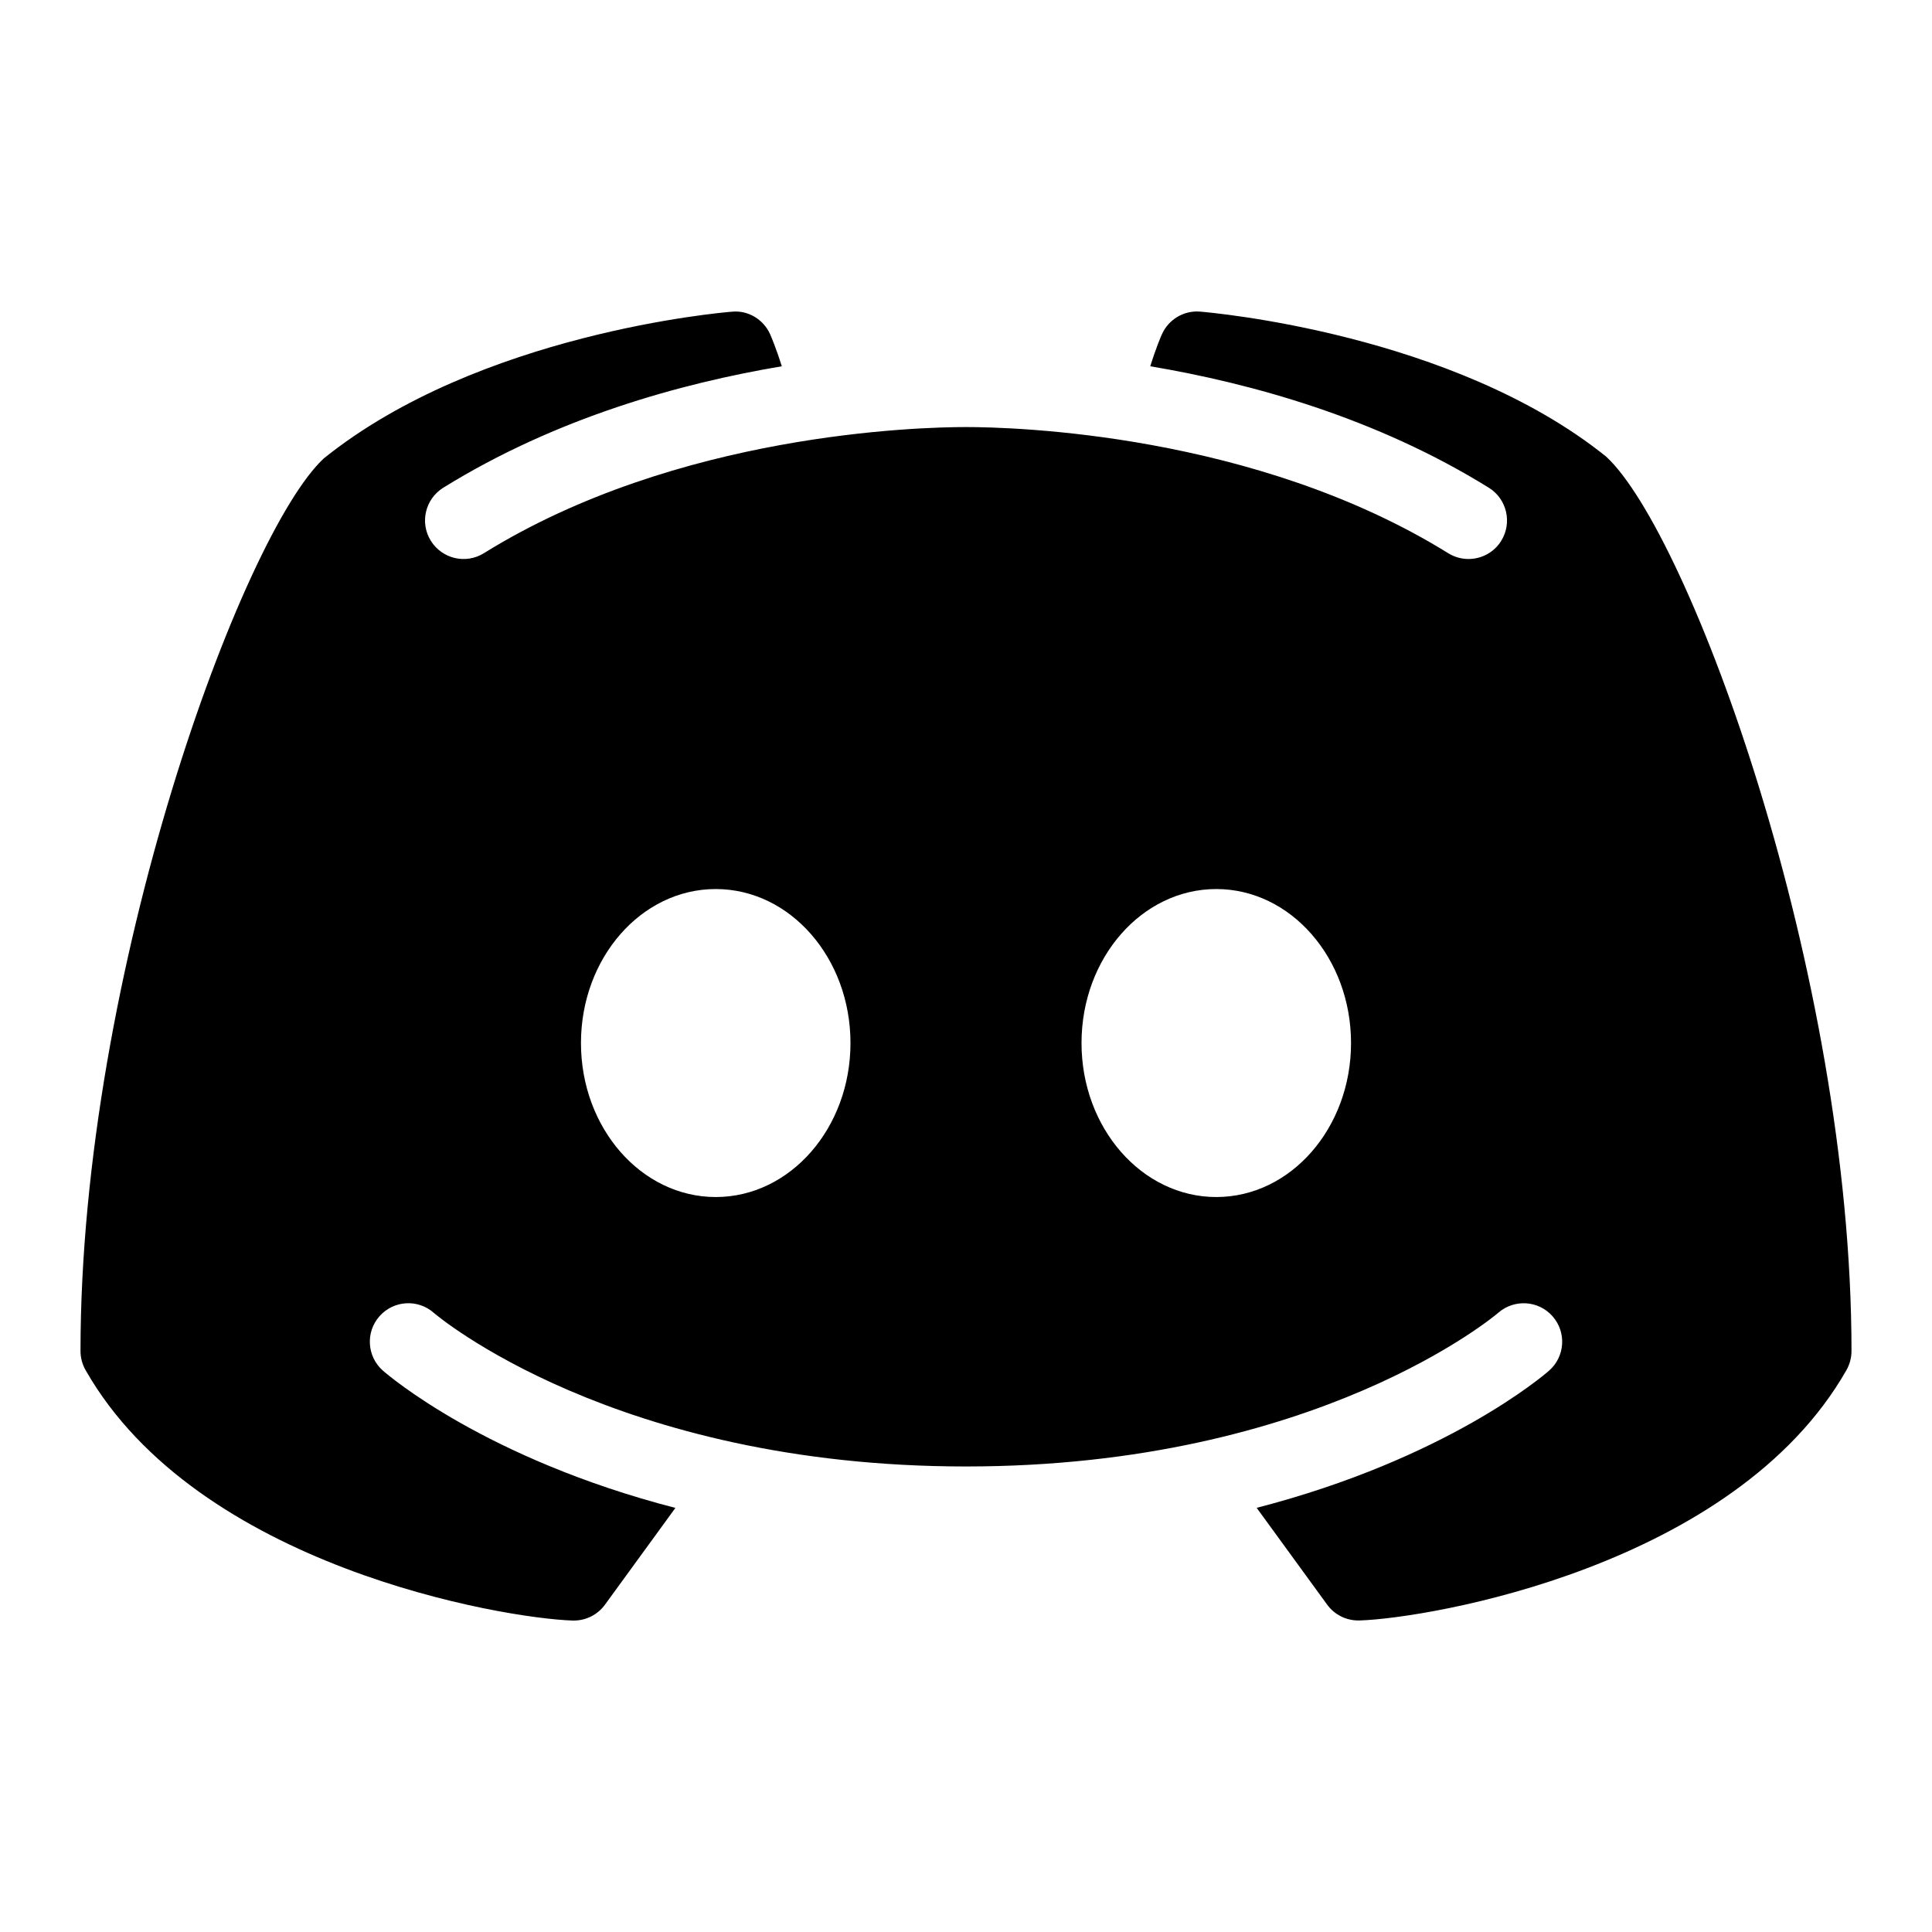
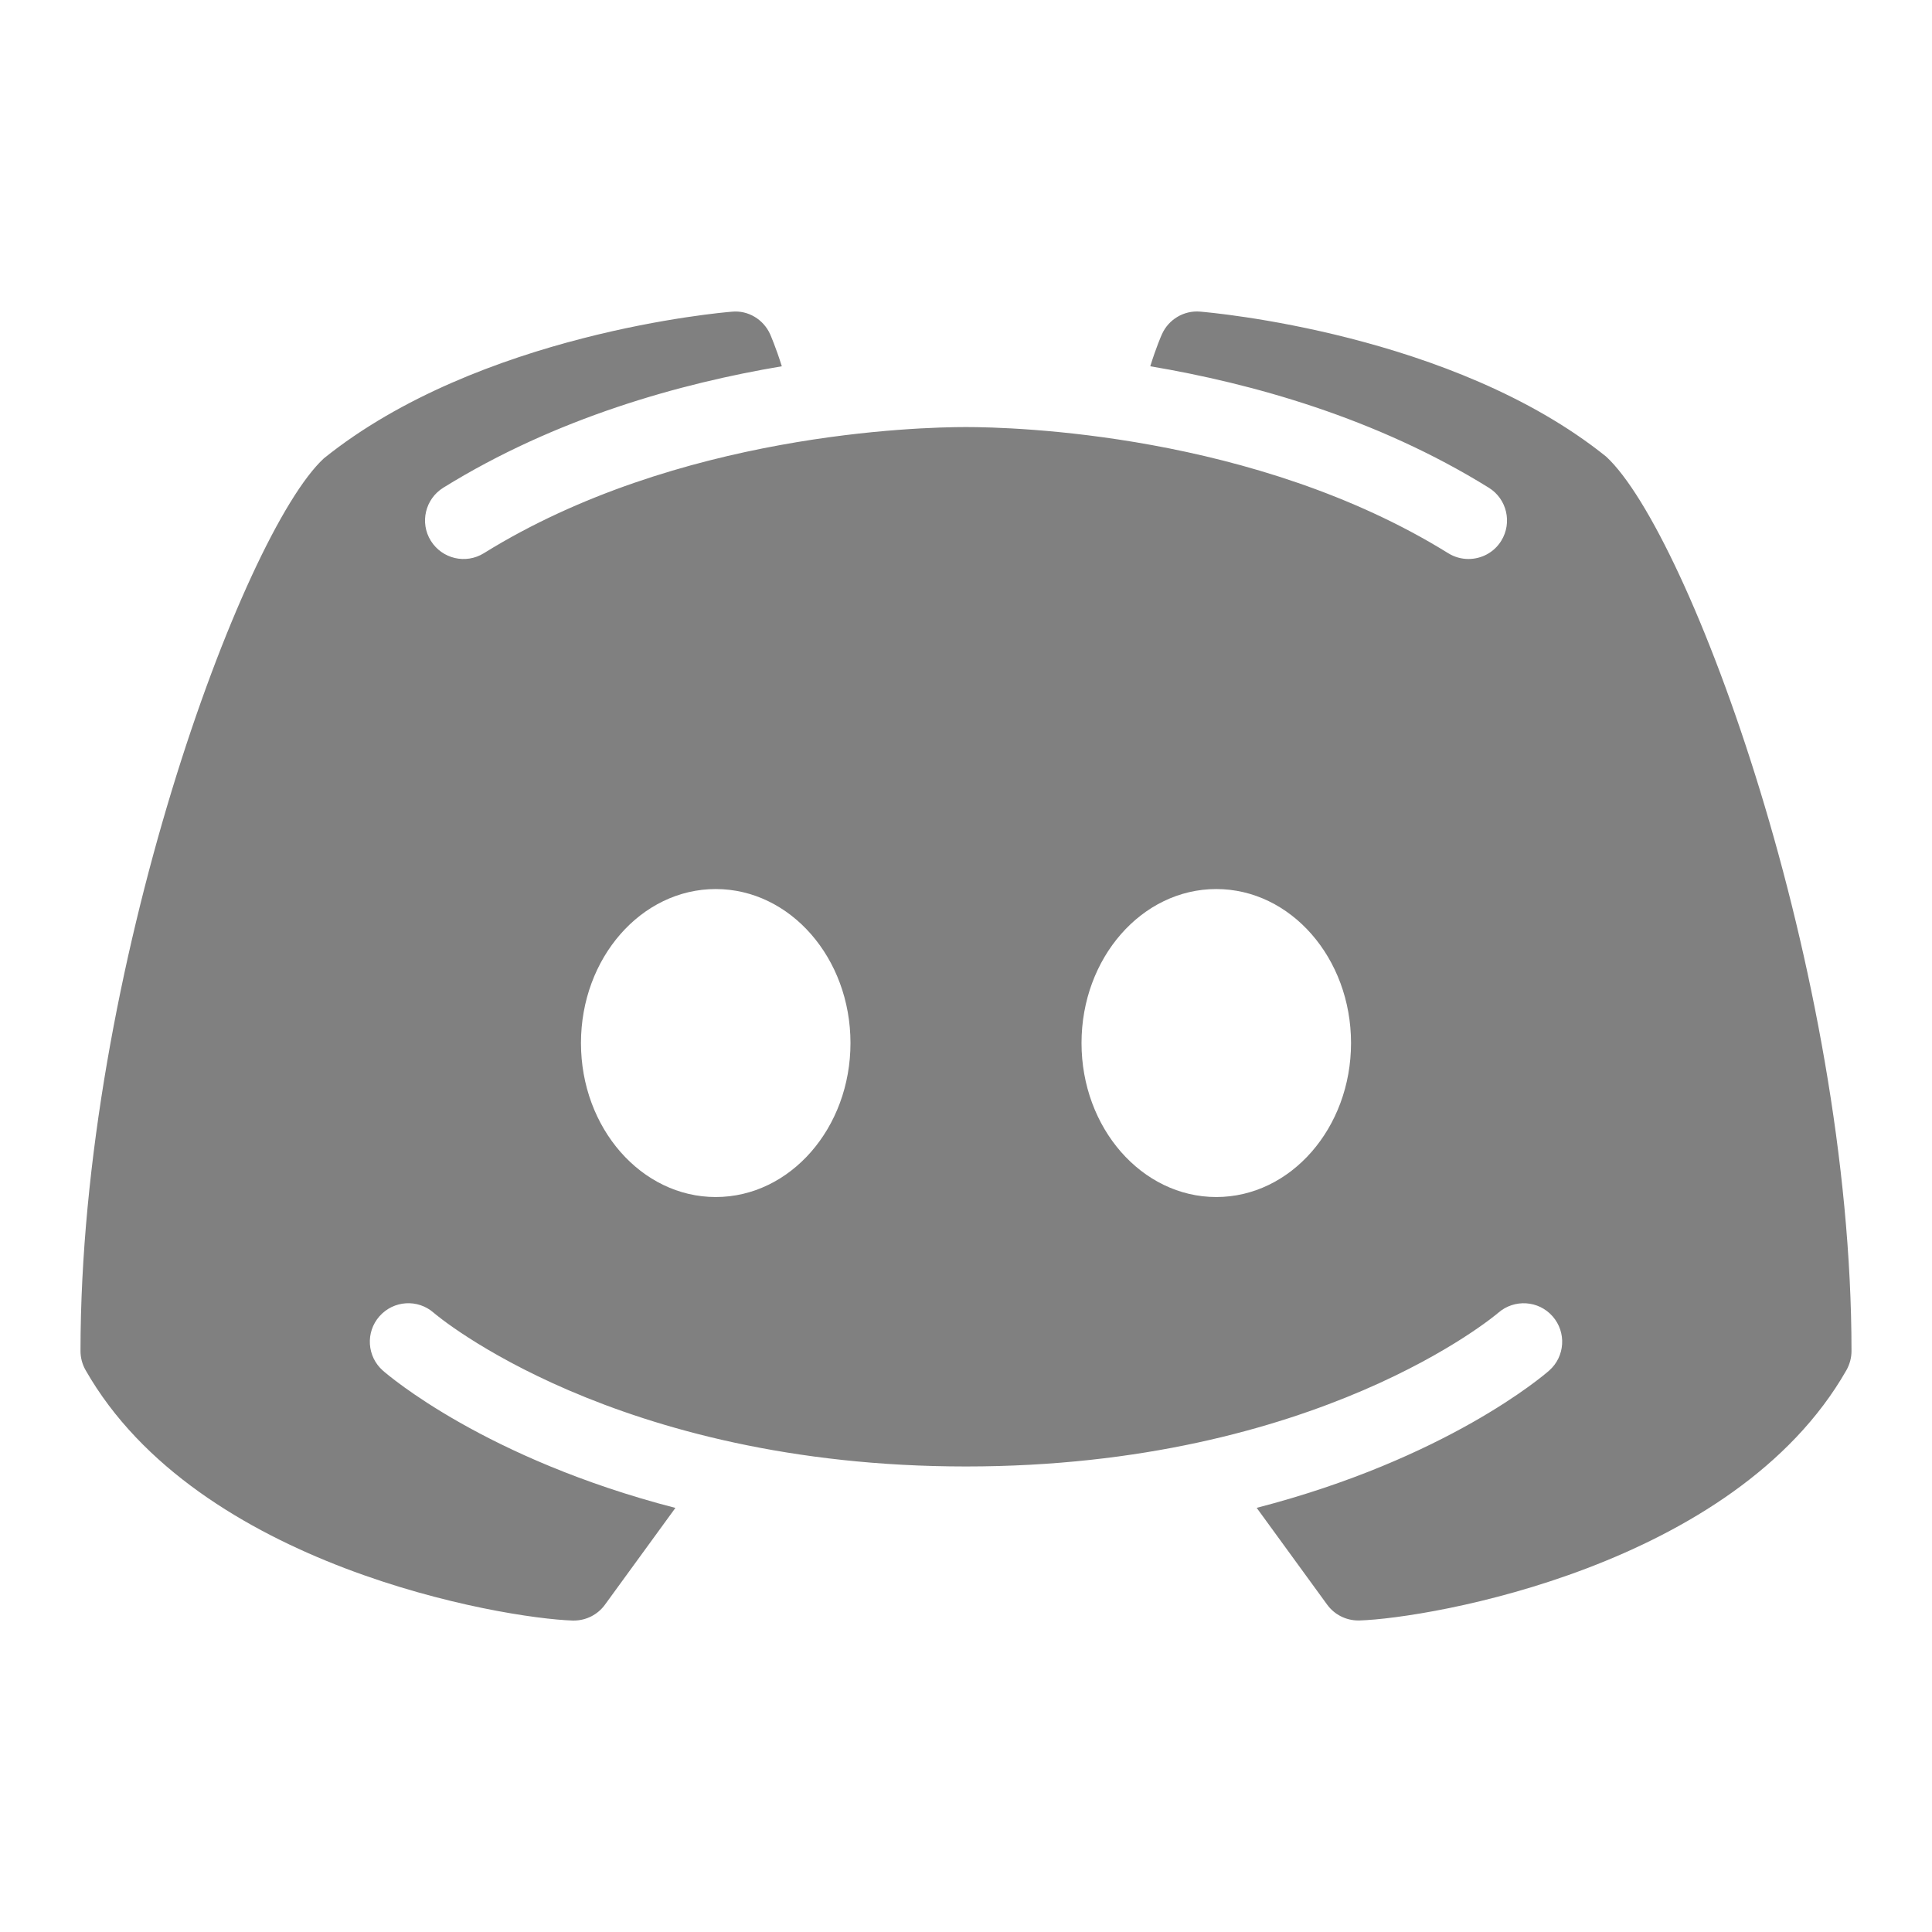
<svg xmlns="http://www.w3.org/2000/svg" viewBox="0 0 24 24" width="480px" height="480px">
-   <path d="M19.952,5.672c-1.904-1.531-4.916-1.79-5.044-1.801c-0.201-0.017-0.392,0.097-0.474,0.281 c-0.006,0.012-0.072,0.163-0.145,0.398c1.259,0.212,2.806,0.64,4.206,1.509c0.224,0.139,0.293,0.434,0.154,0.659 c-0.09,0.146-0.247,0.226-0.407,0.226c-0.086,0-0.173-0.023-0.252-0.072C15.584,5.38,12.578,5.305,12,5.305S8.415,5.38,6.011,6.872 c-0.225,0.14-0.519,0.07-0.659-0.154c-0.14-0.225-0.07-0.519,0.154-0.659c1.4-0.868,2.946-1.297,4.206-1.509 c-0.074-0.236-0.14-0.386-0.145-0.398C9.484,3.968,9.294,3.852,9.092,3.872c-0.127,0.01-3.139,0.269-5.069,1.822 C3.015,6.625,1,12.073,1,16.783c0,0.083,0.022,0.165,0.063,0.237c1.391,2.443,5.185,3.083,6.05,3.111c0.005,0,0.01,0,0.015,0 c0.153,0,0.297-0.073,0.387-0.197l0.875-1.202c-2.359-0.61-3.564-1.645-3.634-1.706c-0.198-0.175-0.217-0.477-0.042-0.675 c0.175-0.198,0.476-0.217,0.674-0.043c0.029,0.026,2.248,1.909,6.612,1.909c4.372,0,6.591-1.891,6.613-1.91 c0.198-0.172,0.5-0.154,0.674,0.045c0.174,0.198,0.155,0.499-0.042,0.673c-0.07,0.062-1.275,1.096-3.634,1.706l0.875,1.202 c0.09,0.124,0.234,0.197,0.387,0.197c0.005,0,0.01,0,0.015,0c0.865-0.027,4.659-0.667,6.05-3.111 C22.978,16.947,23,16.866,23,16.783C23,12.073,20.985,6.625,19.952,5.672z M8.891,14.87c-0.924,0-1.674-0.857-1.674-1.913 s0.749-1.913,1.674-1.913s1.674,0.857,1.674,1.913S9.816,14.87,8.891,14.87z M15.109,14.87c-0.924,0-1.674-0.857-1.674-1.913 s0.749-1.913,1.674-1.913c0.924,0,1.674,0.857,1.674,1.913S16.033,14.87,15.109,14.87z" />
+   <path d="M19.952,5.672c-1.904-1.531-4.916-1.79-5.044-1.801c-0.201-0.017-0.392,0.097-0.474,0.281 c-0.006,0.012-0.072,0.163-0.145,0.398c1.259,0.212,2.806,0.64,4.206,1.509c0.224,0.139,0.293,0.434,0.154,0.659 c-0.09,0.146-0.247,0.226-0.407,0.226c-0.086,0-0.173-0.023-0.252-0.072C15.584,5.38,12.578,5.305,12,5.305S8.415,5.38,6.011,6.872 c-0.225,0.14-0.519,0.07-0.659-0.154c-0.14-0.225-0.07-0.519,0.154-0.659c1.4-0.868,2.946-1.297,4.206-1.509 c-0.074-0.236-0.14-0.386-0.145-0.398C9.484,3.968,9.294,3.852,9.092,3.872c-0.127,0.01-3.139,0.269-5.069,1.822 C3.015,6.625,1,12.073,1,16.783c0,0.083,0.022,0.165,0.063,0.237c1.391,2.443,5.185,3.083,6.05,3.111c0.005,0,0.01,0,0.015,0 c0.153,0,0.297-0.073,0.387-0.197l0.875-1.202c-2.359-0.61-3.564-1.645-3.634-1.706c-0.198-0.175-0.217-0.477-0.042-0.675 c0.175-0.198,0.476-0.217,0.674-0.043c0.029,0.026,2.248,1.909,6.612,1.909c4.372,0,6.591-1.891,6.613-1.91 c0.198-0.172,0.5-0.154,0.674,0.045c0.174,0.198,0.155,0.499-0.042,0.673c-0.07,0.062-1.275,1.096-3.634,1.706l0.875,1.202 c0.09,0.124,0.234,0.197,0.387,0.197c0.005,0,0.01,0,0.015,0c0.865-0.027,4.659-0.667,6.05-3.111 C22.978,16.947,23,16.866,23,16.783C23,12.073,20.985,6.625,19.952,5.672z M8.891,14.87c-0.924,0-1.674-0.857-1.674-1.913 s0.749-1.913,1.674-1.913s1.674,0.857,1.674,1.913S9.816,14.87,8.891,14.87z M15.109,14.87c-0.924,0-1.674-0.857-1.674-1.913 s0.749-1.913,1.674-1.913c0.924,0,1.674,0.857,1.674,1.913S16.033,14.87,15.109,14.87z" fill="#808080" />
</svg>
